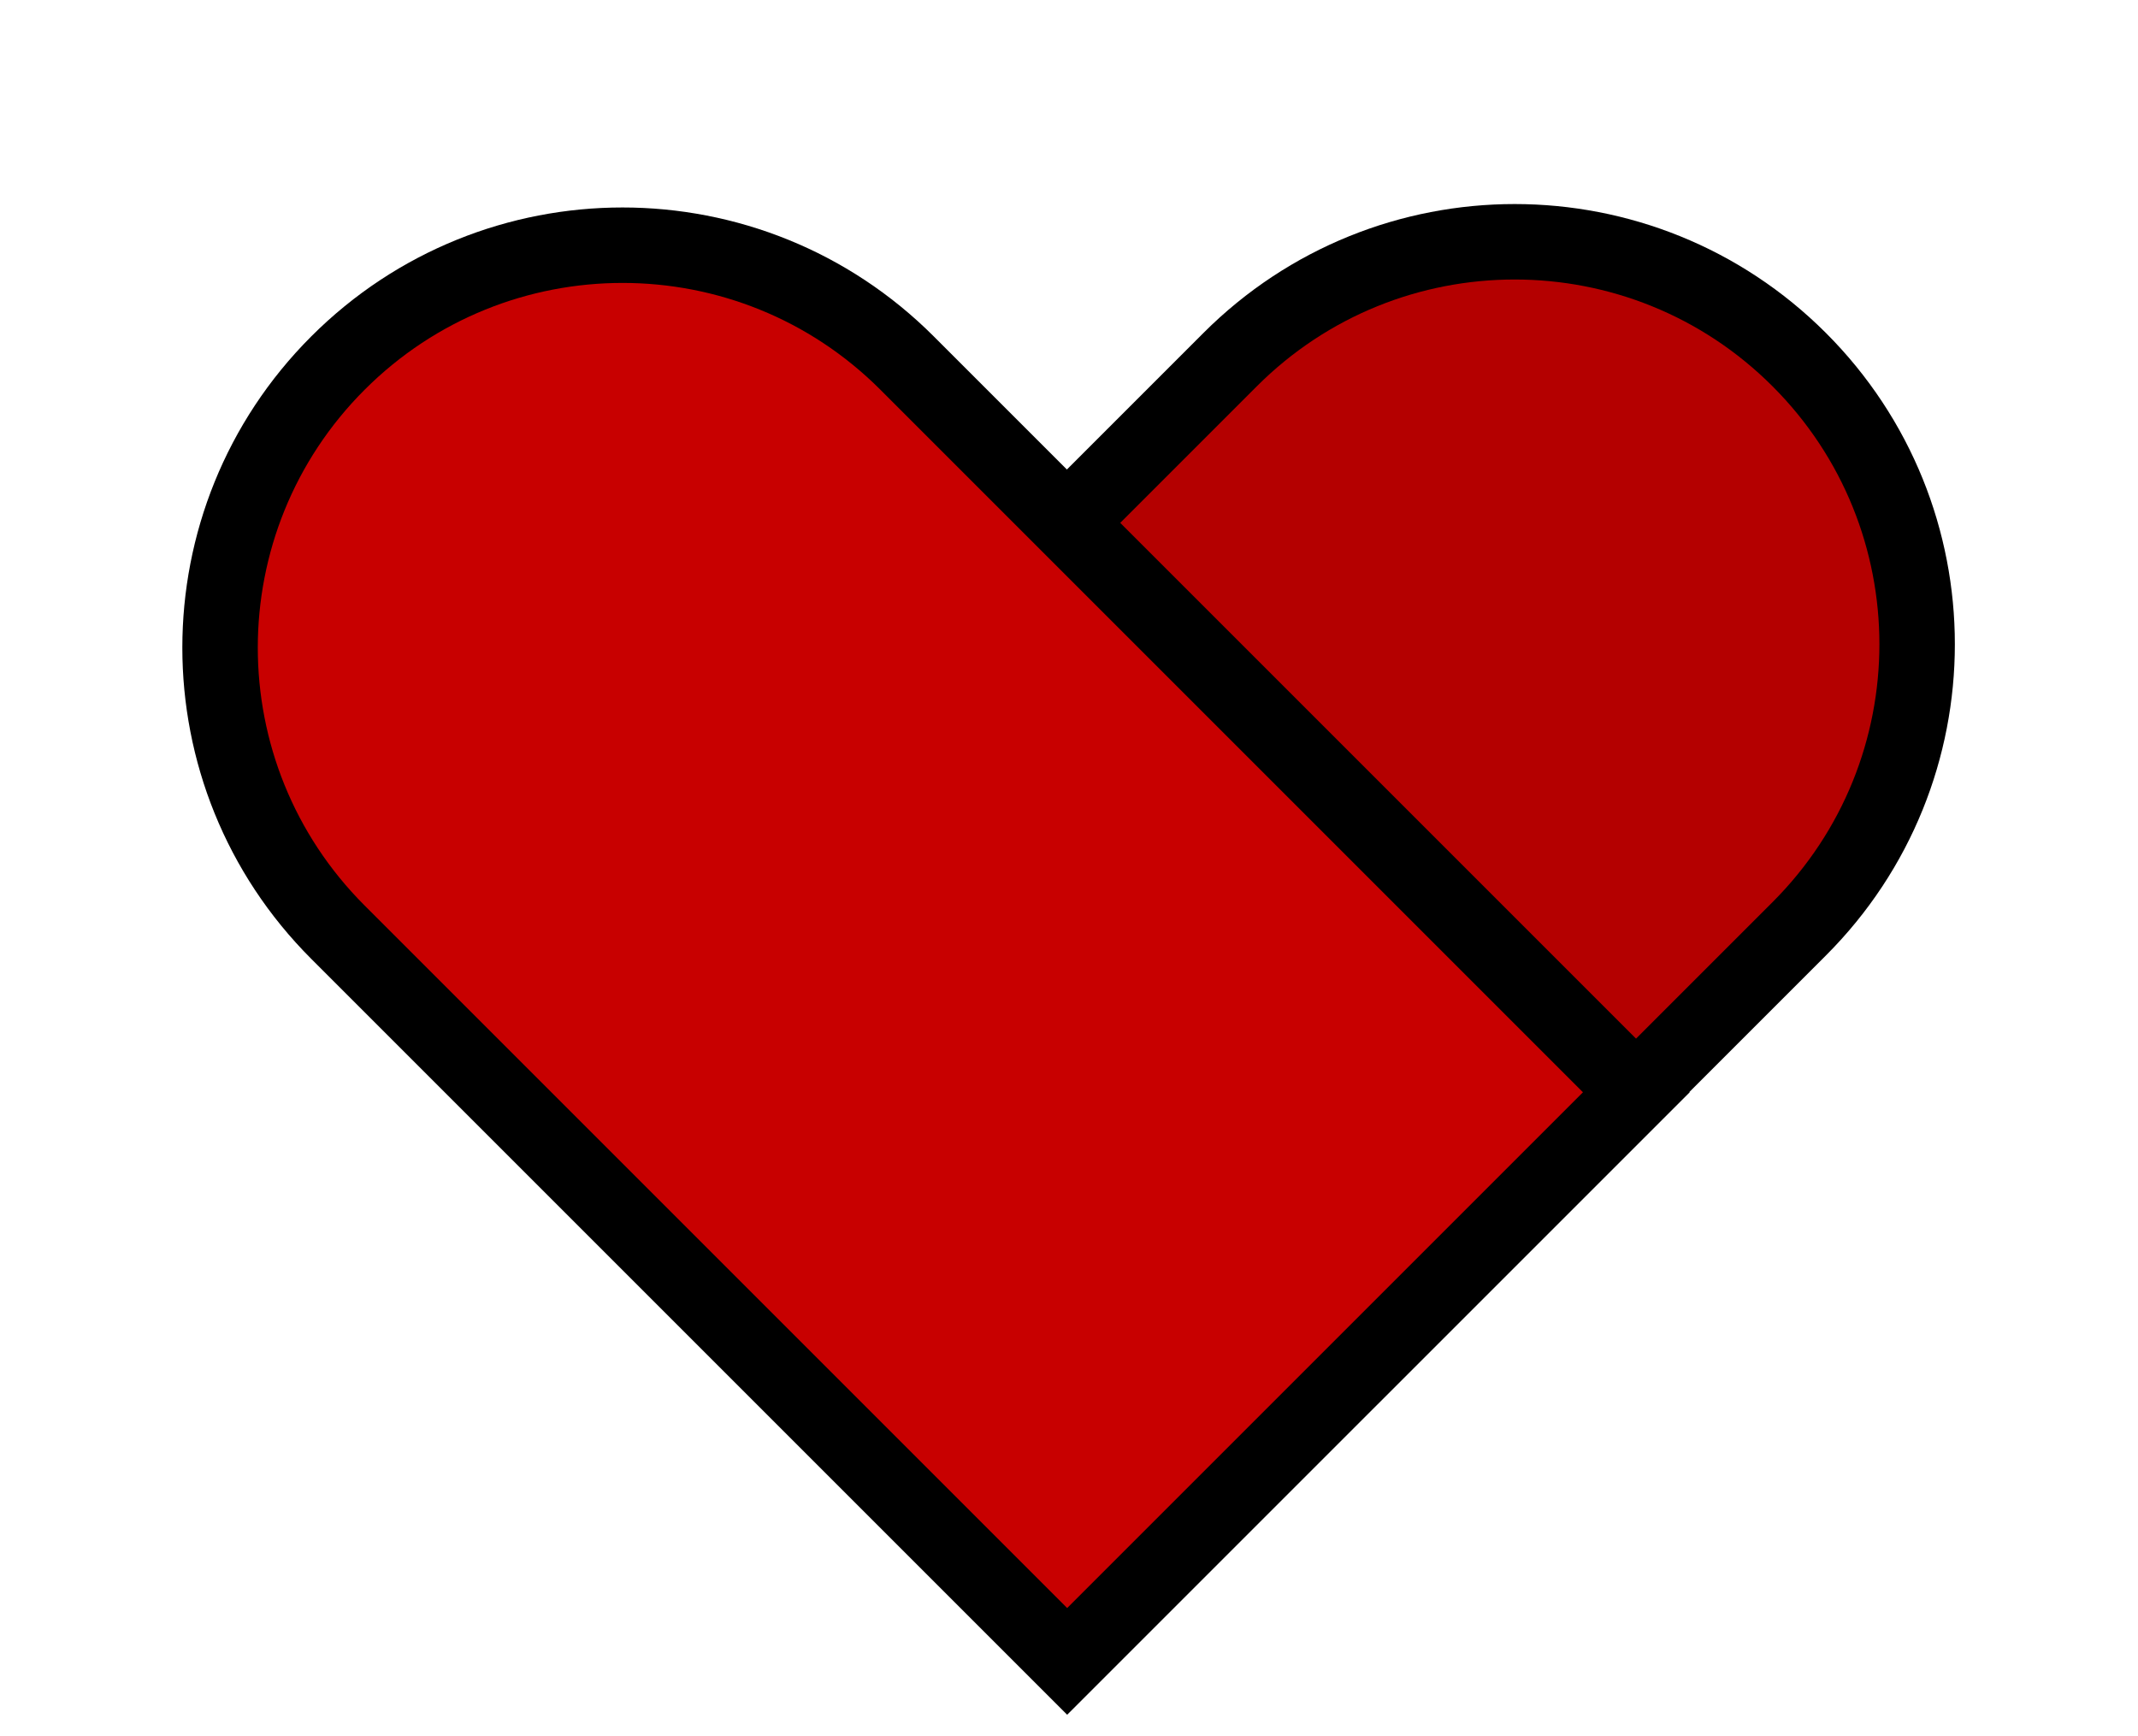
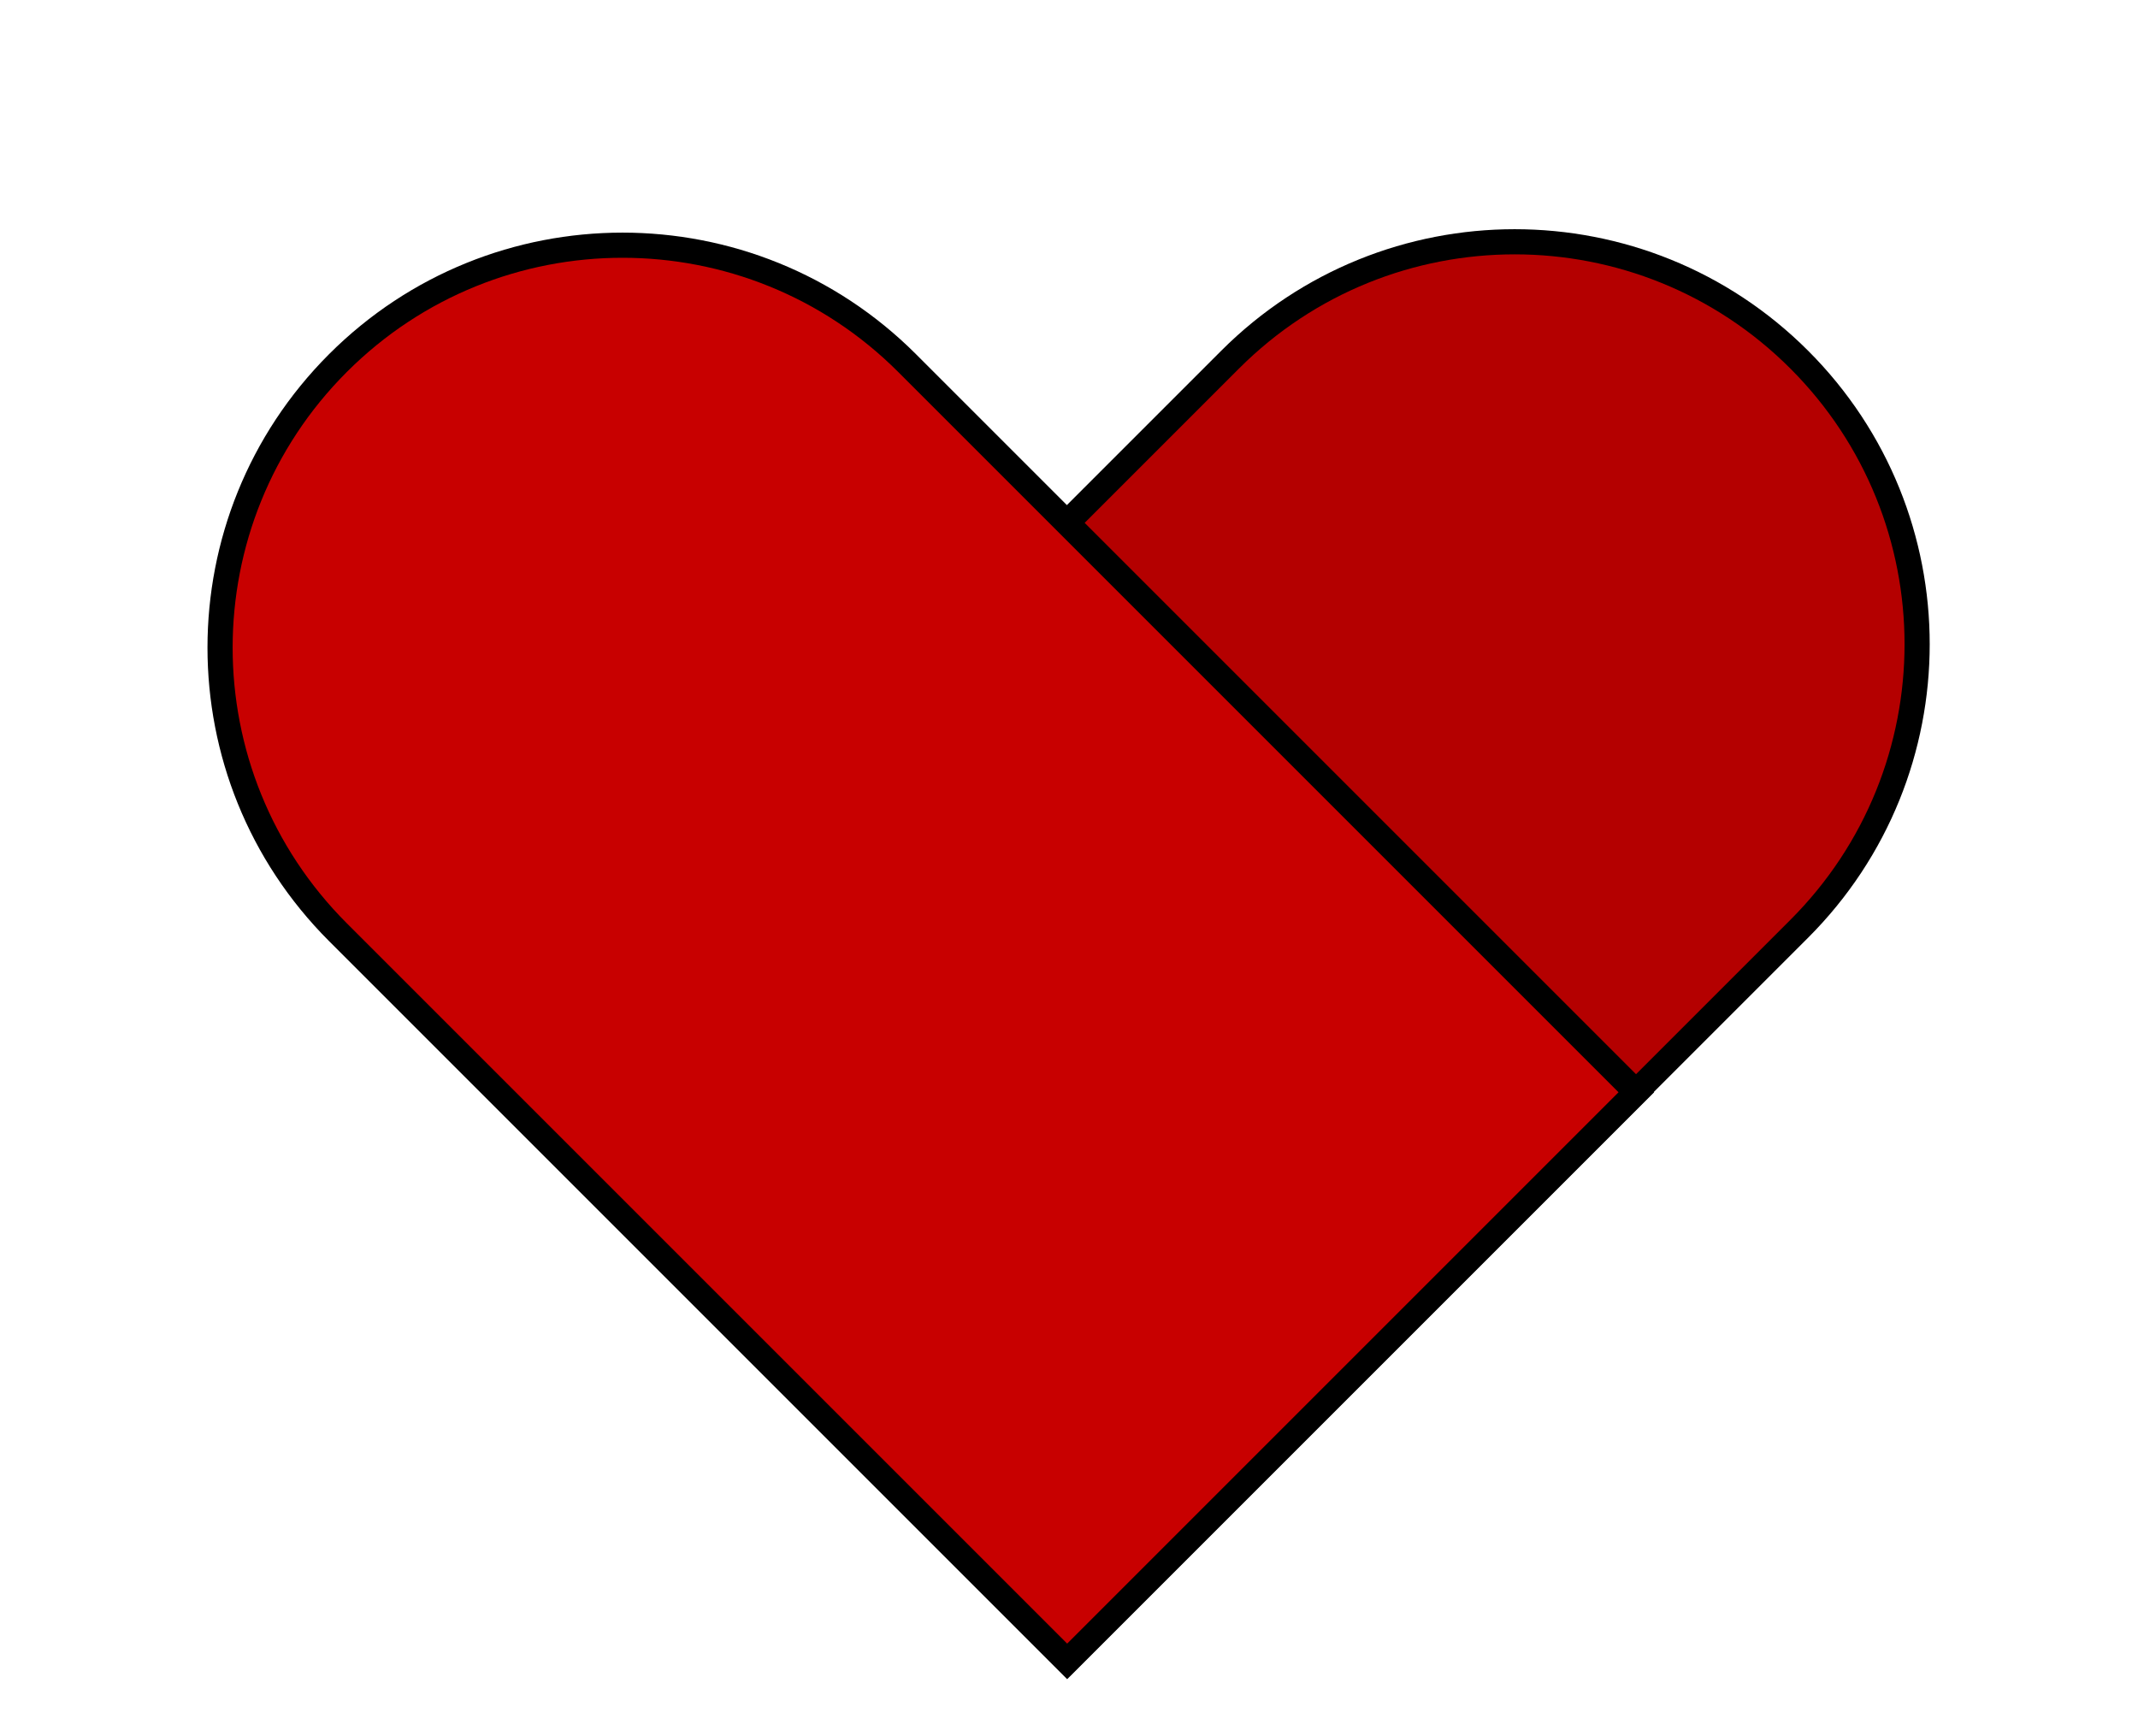
<svg xmlns="http://www.w3.org/2000/svg" width="85px" height="69px" viewBox="0 0 85 69" version="1.1">
  <g id="Page-1" stroke="none" stroke-width="1" fill="none" fill-rule="evenodd">
-     <path d="M35.38,62.952 L67.38,62.952 L67.38,21.952 C67.38,13.115 60.217,5.952 51.38,5.952 C42.544,5.952 35.38,13.115 35.38,21.952 L35.38,62.952 Z" id="Rectangle" stroke="#000000" stroke-width="3" fill="#B40000" transform="translate(51.38047, 34.45153) rotate(45) translate(-51.38047, -34.45153) " />
-     <path d="M17.588,63.088 L49.588,63.088 L49.588,22.088 C49.588,13.251 42.424,6.088 33.588,6.088 C24.751,6.088 17.588,13.251 17.588,22.088 L17.588,63.088 Z" id="Rectangle" stroke="#000000" stroke-width="3" fill="#C80000" transform="translate(33.58757, 34.58757) rotate(-45) translate(-33.58757, -34.58757) " />
+     <path d="M35.38,62.952 L67.38,62.952 L67.38,21.952 C67.38,13.115 60.217,5.952 51.38,5.952 C42.544,5.952 35.38,13.115 35.38,21.952 L35.38,62.952 Z" id="Rectangle" stroke="#000000" stroke-width="1" fill="#B40000" transform="translate(51.38047, 34.45153) rotate(45) translate(-51.38047, -34.45153) " />
+     <path d="M17.588,63.088 L49.588,63.088 L49.588,22.088 C49.588,13.251 42.424,6.088 33.588,6.088 C24.751,6.088 17.588,13.251 17.588,22.088 L17.588,63.088 Z" id="Rectangle" stroke="#000000" stroke-width="1" fill="#C80000" transform="translate(33.58757, 34.58757) rotate(-45) translate(-33.58757, -34.58757) " />
  </g>
</svg>
